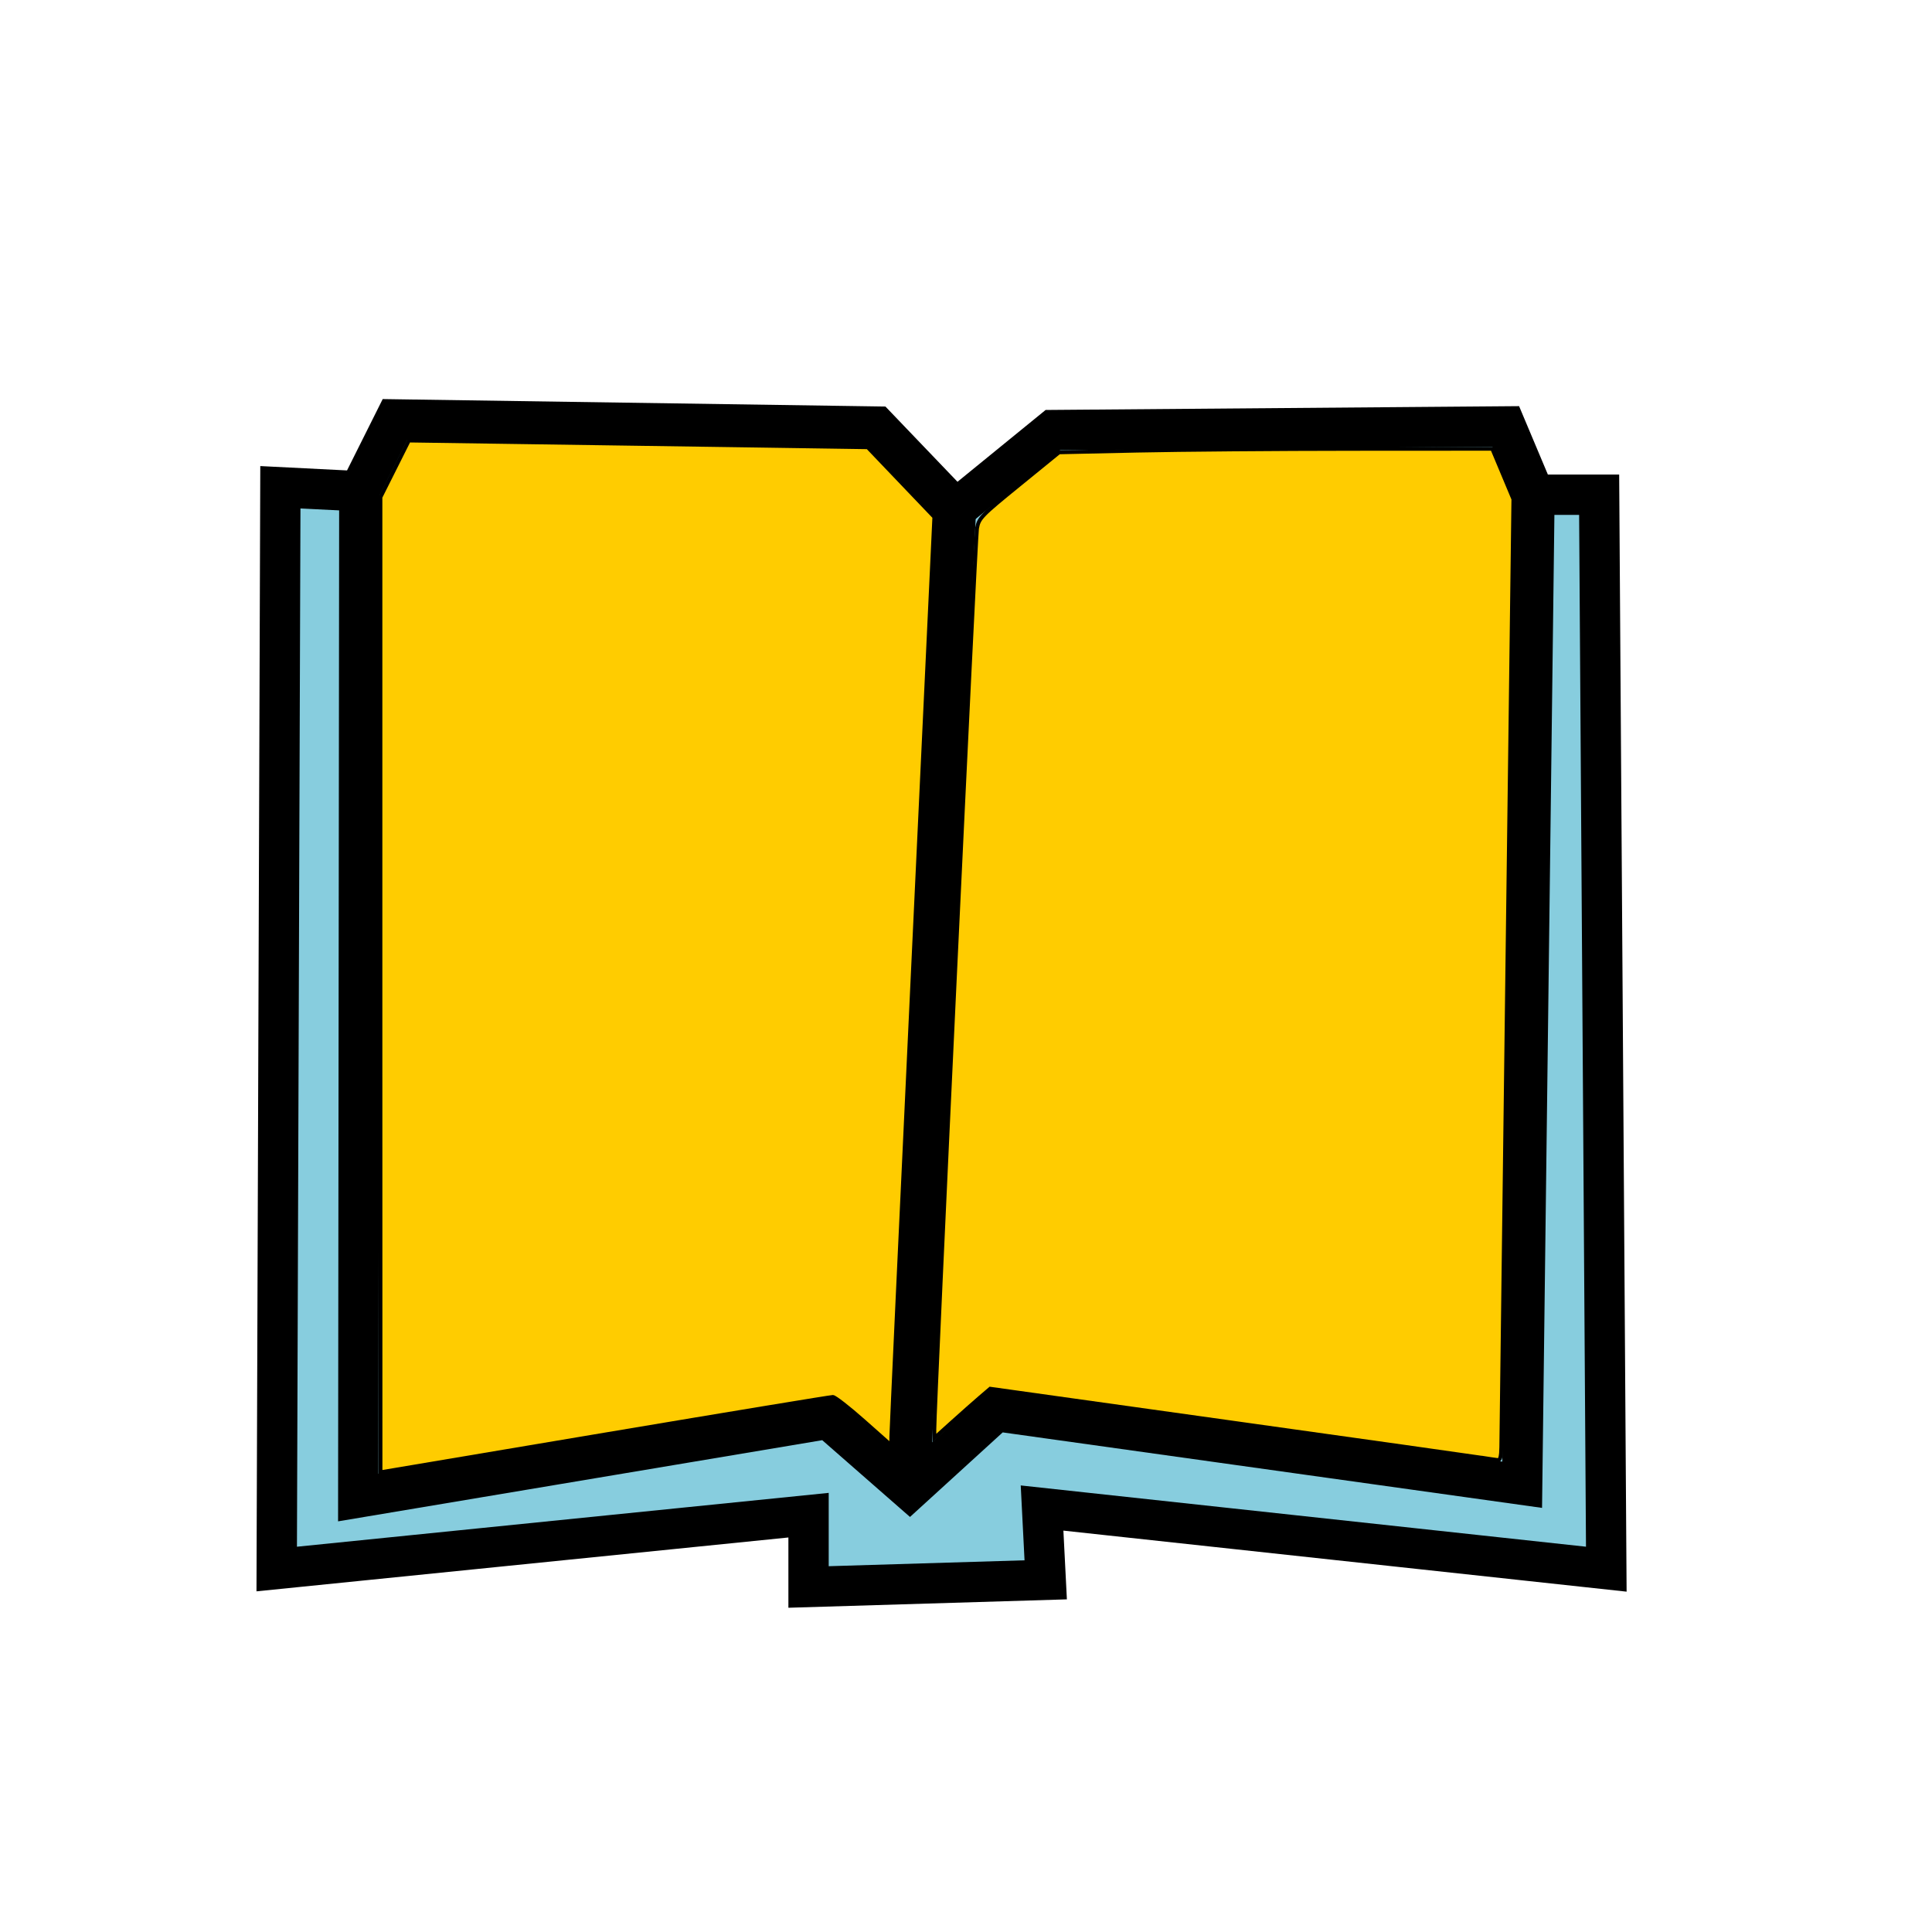
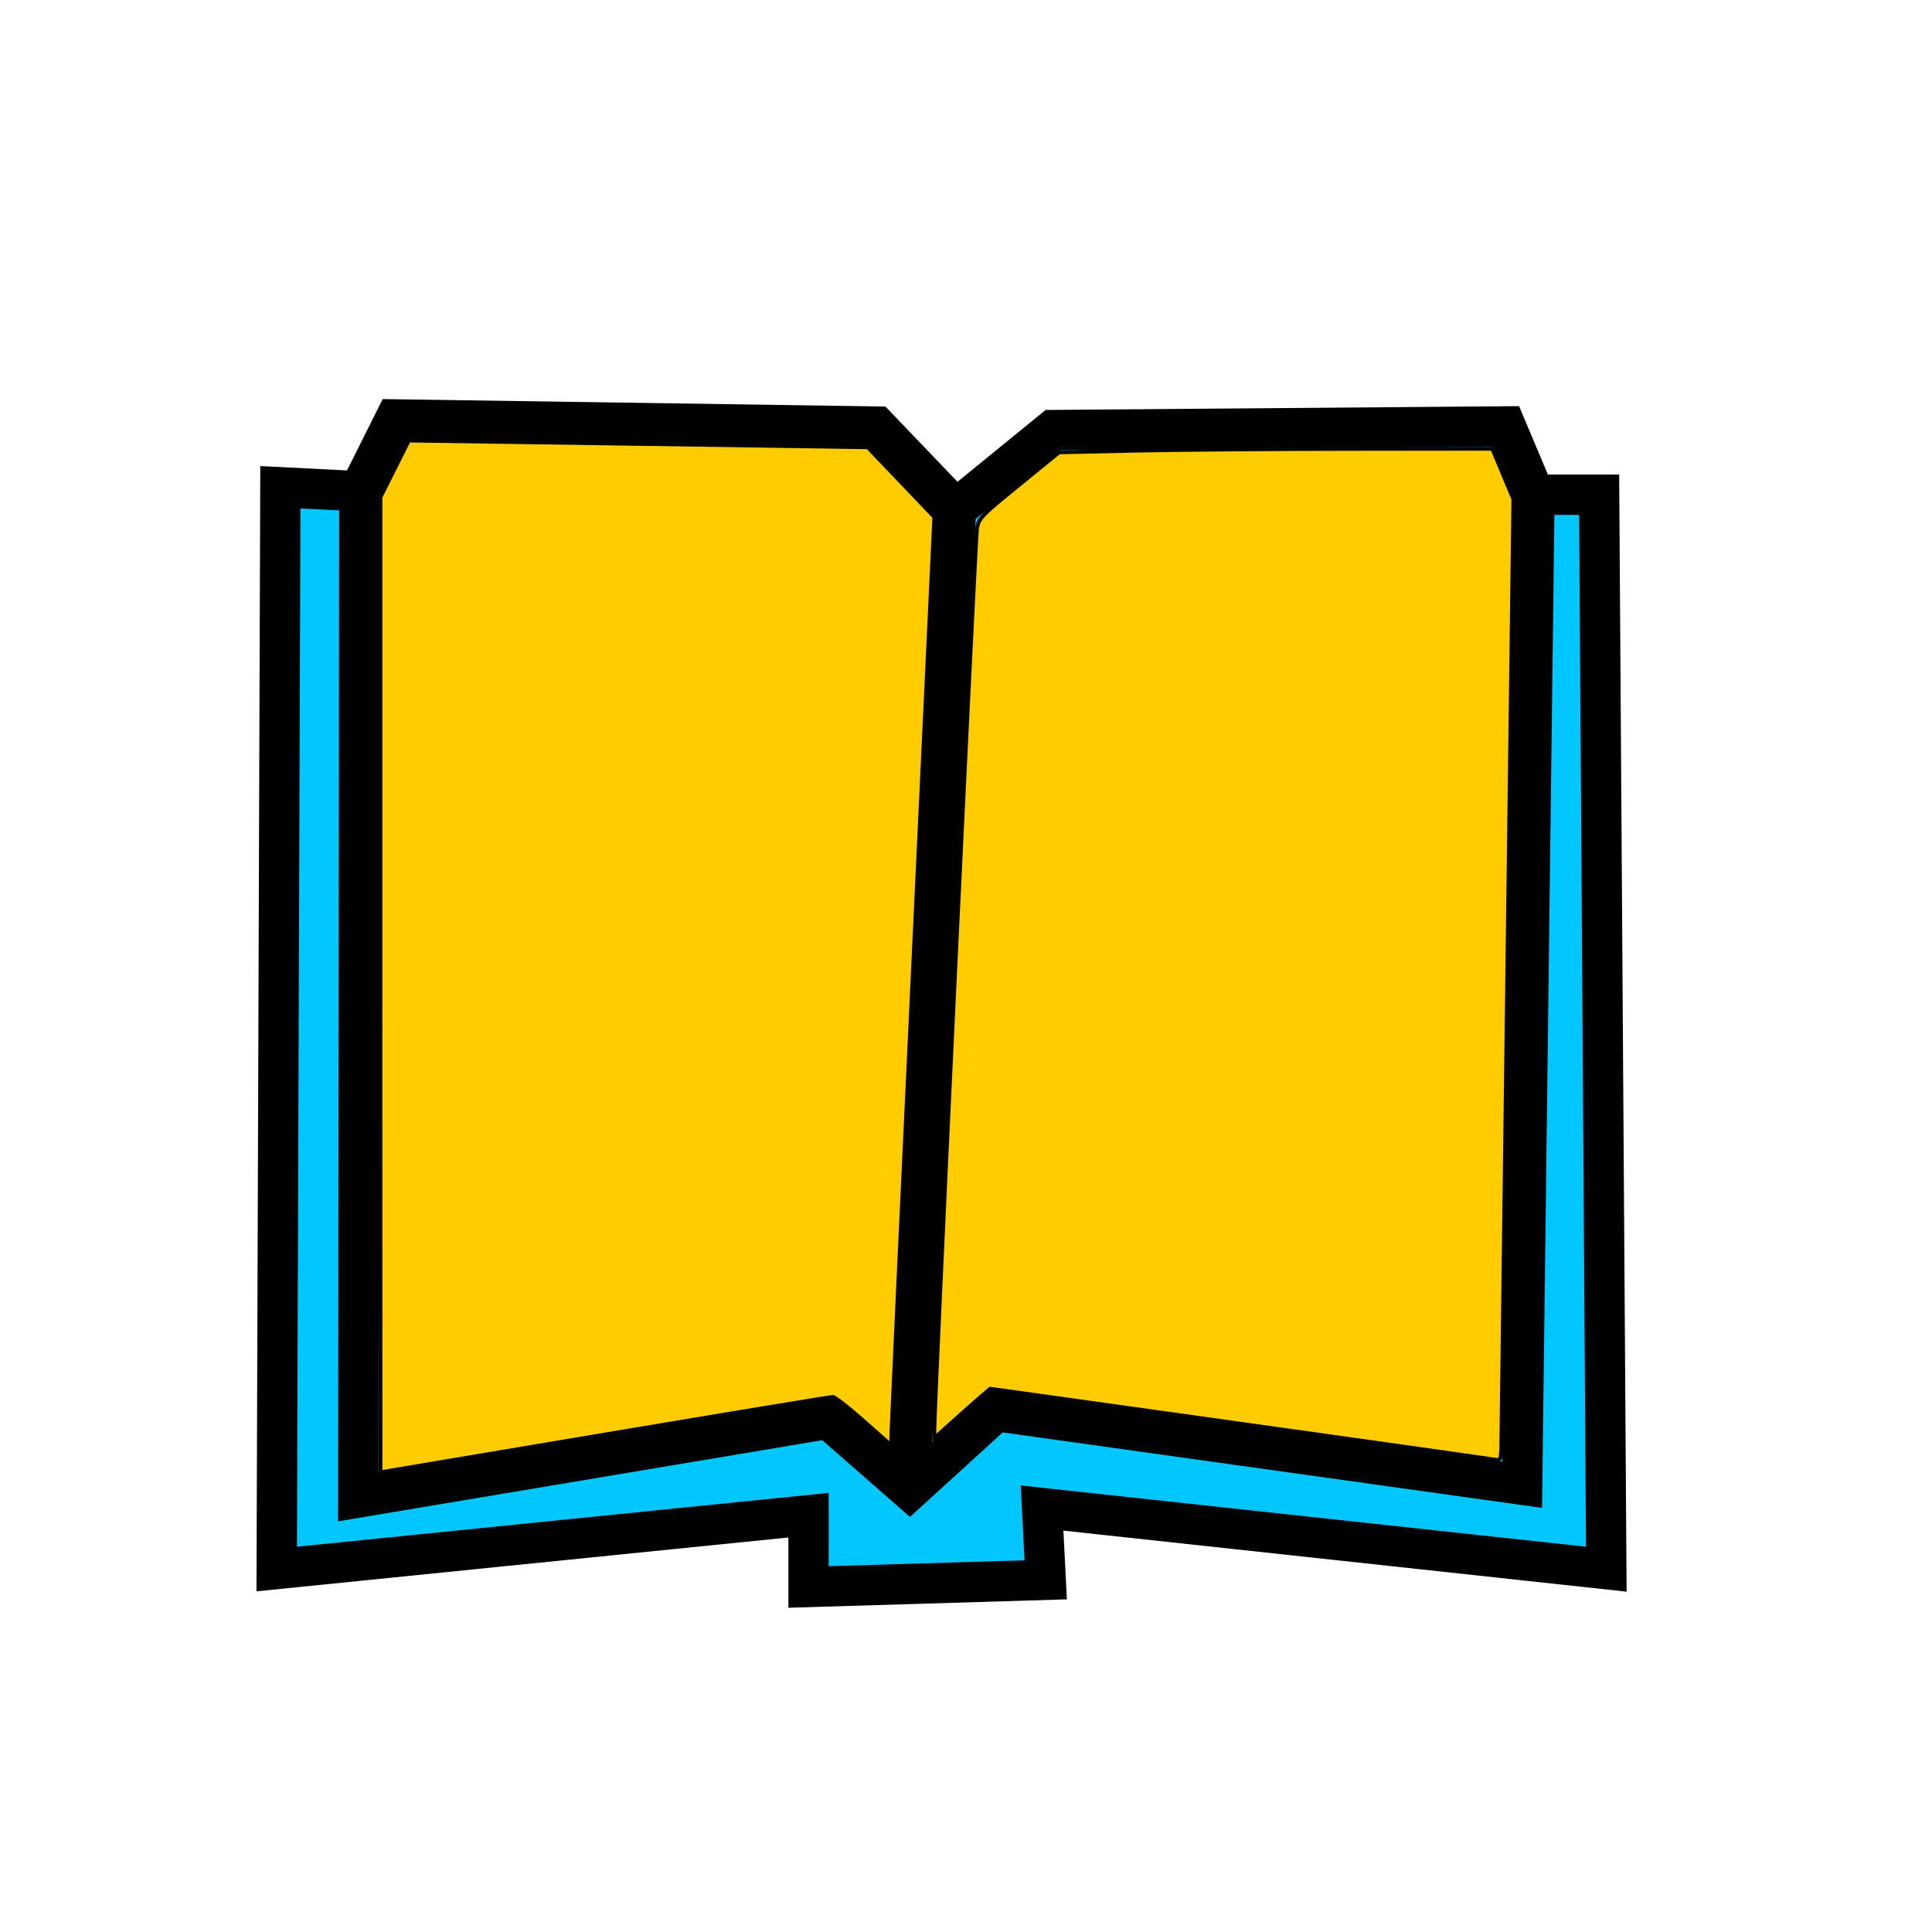
<svg xmlns="http://www.w3.org/2000/svg" width="48" height="48" viewBox="0 0 12.7 12.7" version="1.1" id="svg4019">
  <defs id="defs4013" />
  <g id="layer1" transform="translate(0,-284.3)">
-     <path style="fill:#87cdde;stroke:#000000;stroke-width:0.265px;stroke-linecap:butt;stroke-linejoin:miter;stroke-opacity:1" d="m 1.843,287.503 -0.024,7.111 3.496,-0.354 v 0.472 l 1.559,-0.047 -0.024,-0.472 3.709,0.402 -0.047,-7.063 h -0.425 l -0.189,-0.449 -2.977,0.024 -0.638,0.52 -0.52,-0.543 -3.166,-0.047 -0.236,0.472 z" id="path29" />
+     <path style="fill:#00c8ff;stroke:#000000;stroke-width:0.265px;stroke-linecap:butt;stroke-linejoin:miter;stroke-opacity:1;fill-opacity:1" d="m 1.843,287.503 -0.024,7.111 3.496,-0.354 v 0.472 l 1.559,-0.047 -0.024,-0.472 3.709,0.402 -0.047,-7.063 h -0.425 l -0.189,-0.449 -2.977,0.024 -0.638,0.52 -0.52,-0.543 -3.166,-0.047 -0.236,0.472 z" id="path29" />
    <path style="fill:none;stroke:#000000;stroke-width:0.265px;stroke-linecap:butt;stroke-linejoin:miter;stroke-opacity:1" d="m 2.362,287.527 -0.007,6.617 3.09,-0.518 0.535,0.468 0.568,-0.518 3.458,0.484 0.081,-6.509" id="path31" />
    <path style="fill:none;stroke:#000000;stroke-width:0.265px;stroke-linecap:butt;stroke-linejoin:miter;stroke-opacity:1" d="M 6.284,287.645 5.98,294.093" id="path33" />
    <path style="fill:#ffcc00;fill-opacity:1;stroke:#000000;stroke-width:0.095;stroke-miterlimit:4;stroke-dasharray:none;stroke-opacity:1" d="M 9.452,24.466 V 12.353 l 0.353,-0.704 0.353,-0.704 2.883,0.042 c 1.586,0.023 4.15,0.061 5.699,0.083 l 2.817,0.042 0.828,0.867 0.828,0.867 -0.534,11.324 c -0.294,6.228 -0.535,11.418 -0.535,11.532 l -3.79e-4,0.209 -0.679,-0.602 c -0.373,-0.331 -0.721,-0.602 -0.773,-0.603 -0.052,-6.7e-4 -2.602,0.42 -5.666,0.935 l -5.572,0.937 z" id="path35" transform="matrix(0.2645833,0,0,0.2645833,0,284.3)" />
    <path style="fill:#ffcc00;fill-opacity:1;stroke:#000000;stroke-width:0.095;stroke-miterlimit:4;stroke-dasharray:none;stroke-opacity:1" d="m 36.821,36.218 c -0.174,-0.028 -2.994,-0.425 -6.268,-0.883 l -5.952,-0.833 -0.248,0.212 c -0.136,0.117 -0.448,0.392 -0.693,0.613 l -0.445,0.401 -0.001,-0.212 c -0.004,-0.553 1.019,-22.153 1.06,-22.388 0.044,-0.253 0.102,-0.314 1.043,-1.079 l 0.996,-0.811 1.94,-0.042 c 1.067,-0.023 3.488,-0.043 5.381,-0.044 l 3.441,-0.002 0.262,0.625 0.262,0.625 -0.149,11.61 c -0.082,6.385 -0.15,11.759 -0.151,11.941 -0.002,0.226 -0.027,0.329 -0.081,0.324 -0.043,-0.004 -0.221,-0.03 -0.395,-0.058 z" id="path37" transform="matrix(0.2645833,0,0,0.2645833,0,284.3)" />
  </g>
</svg>
